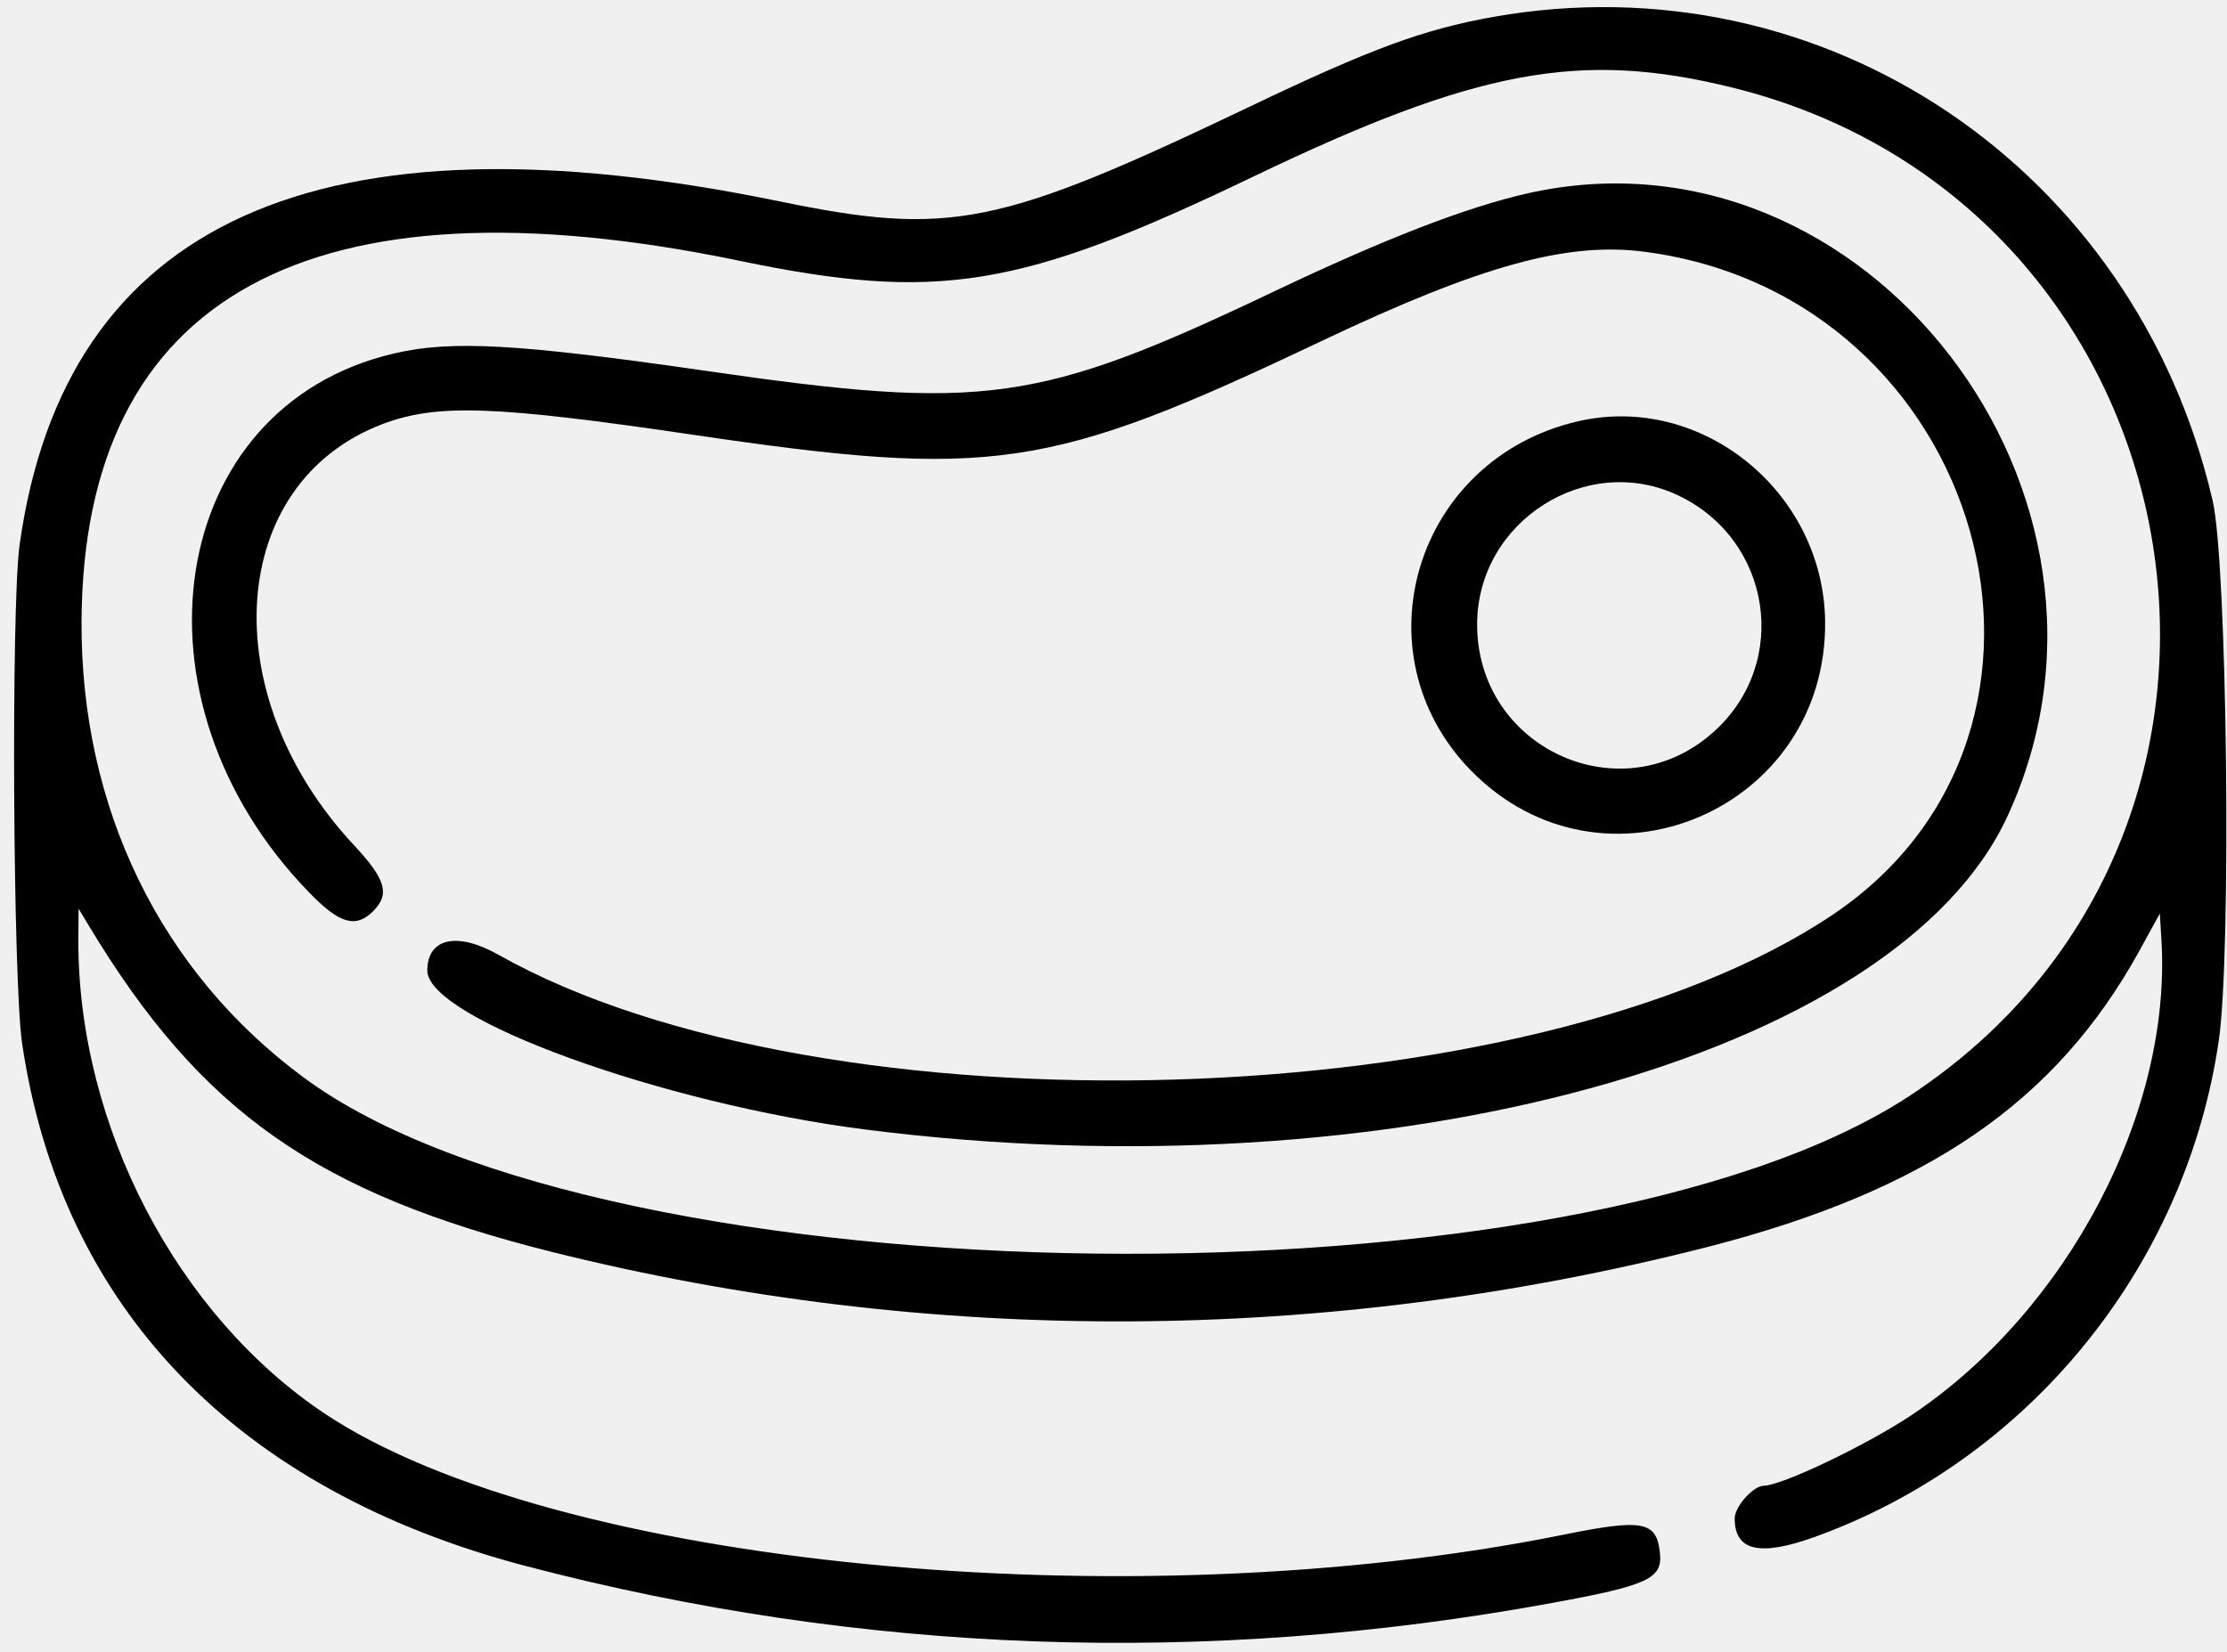
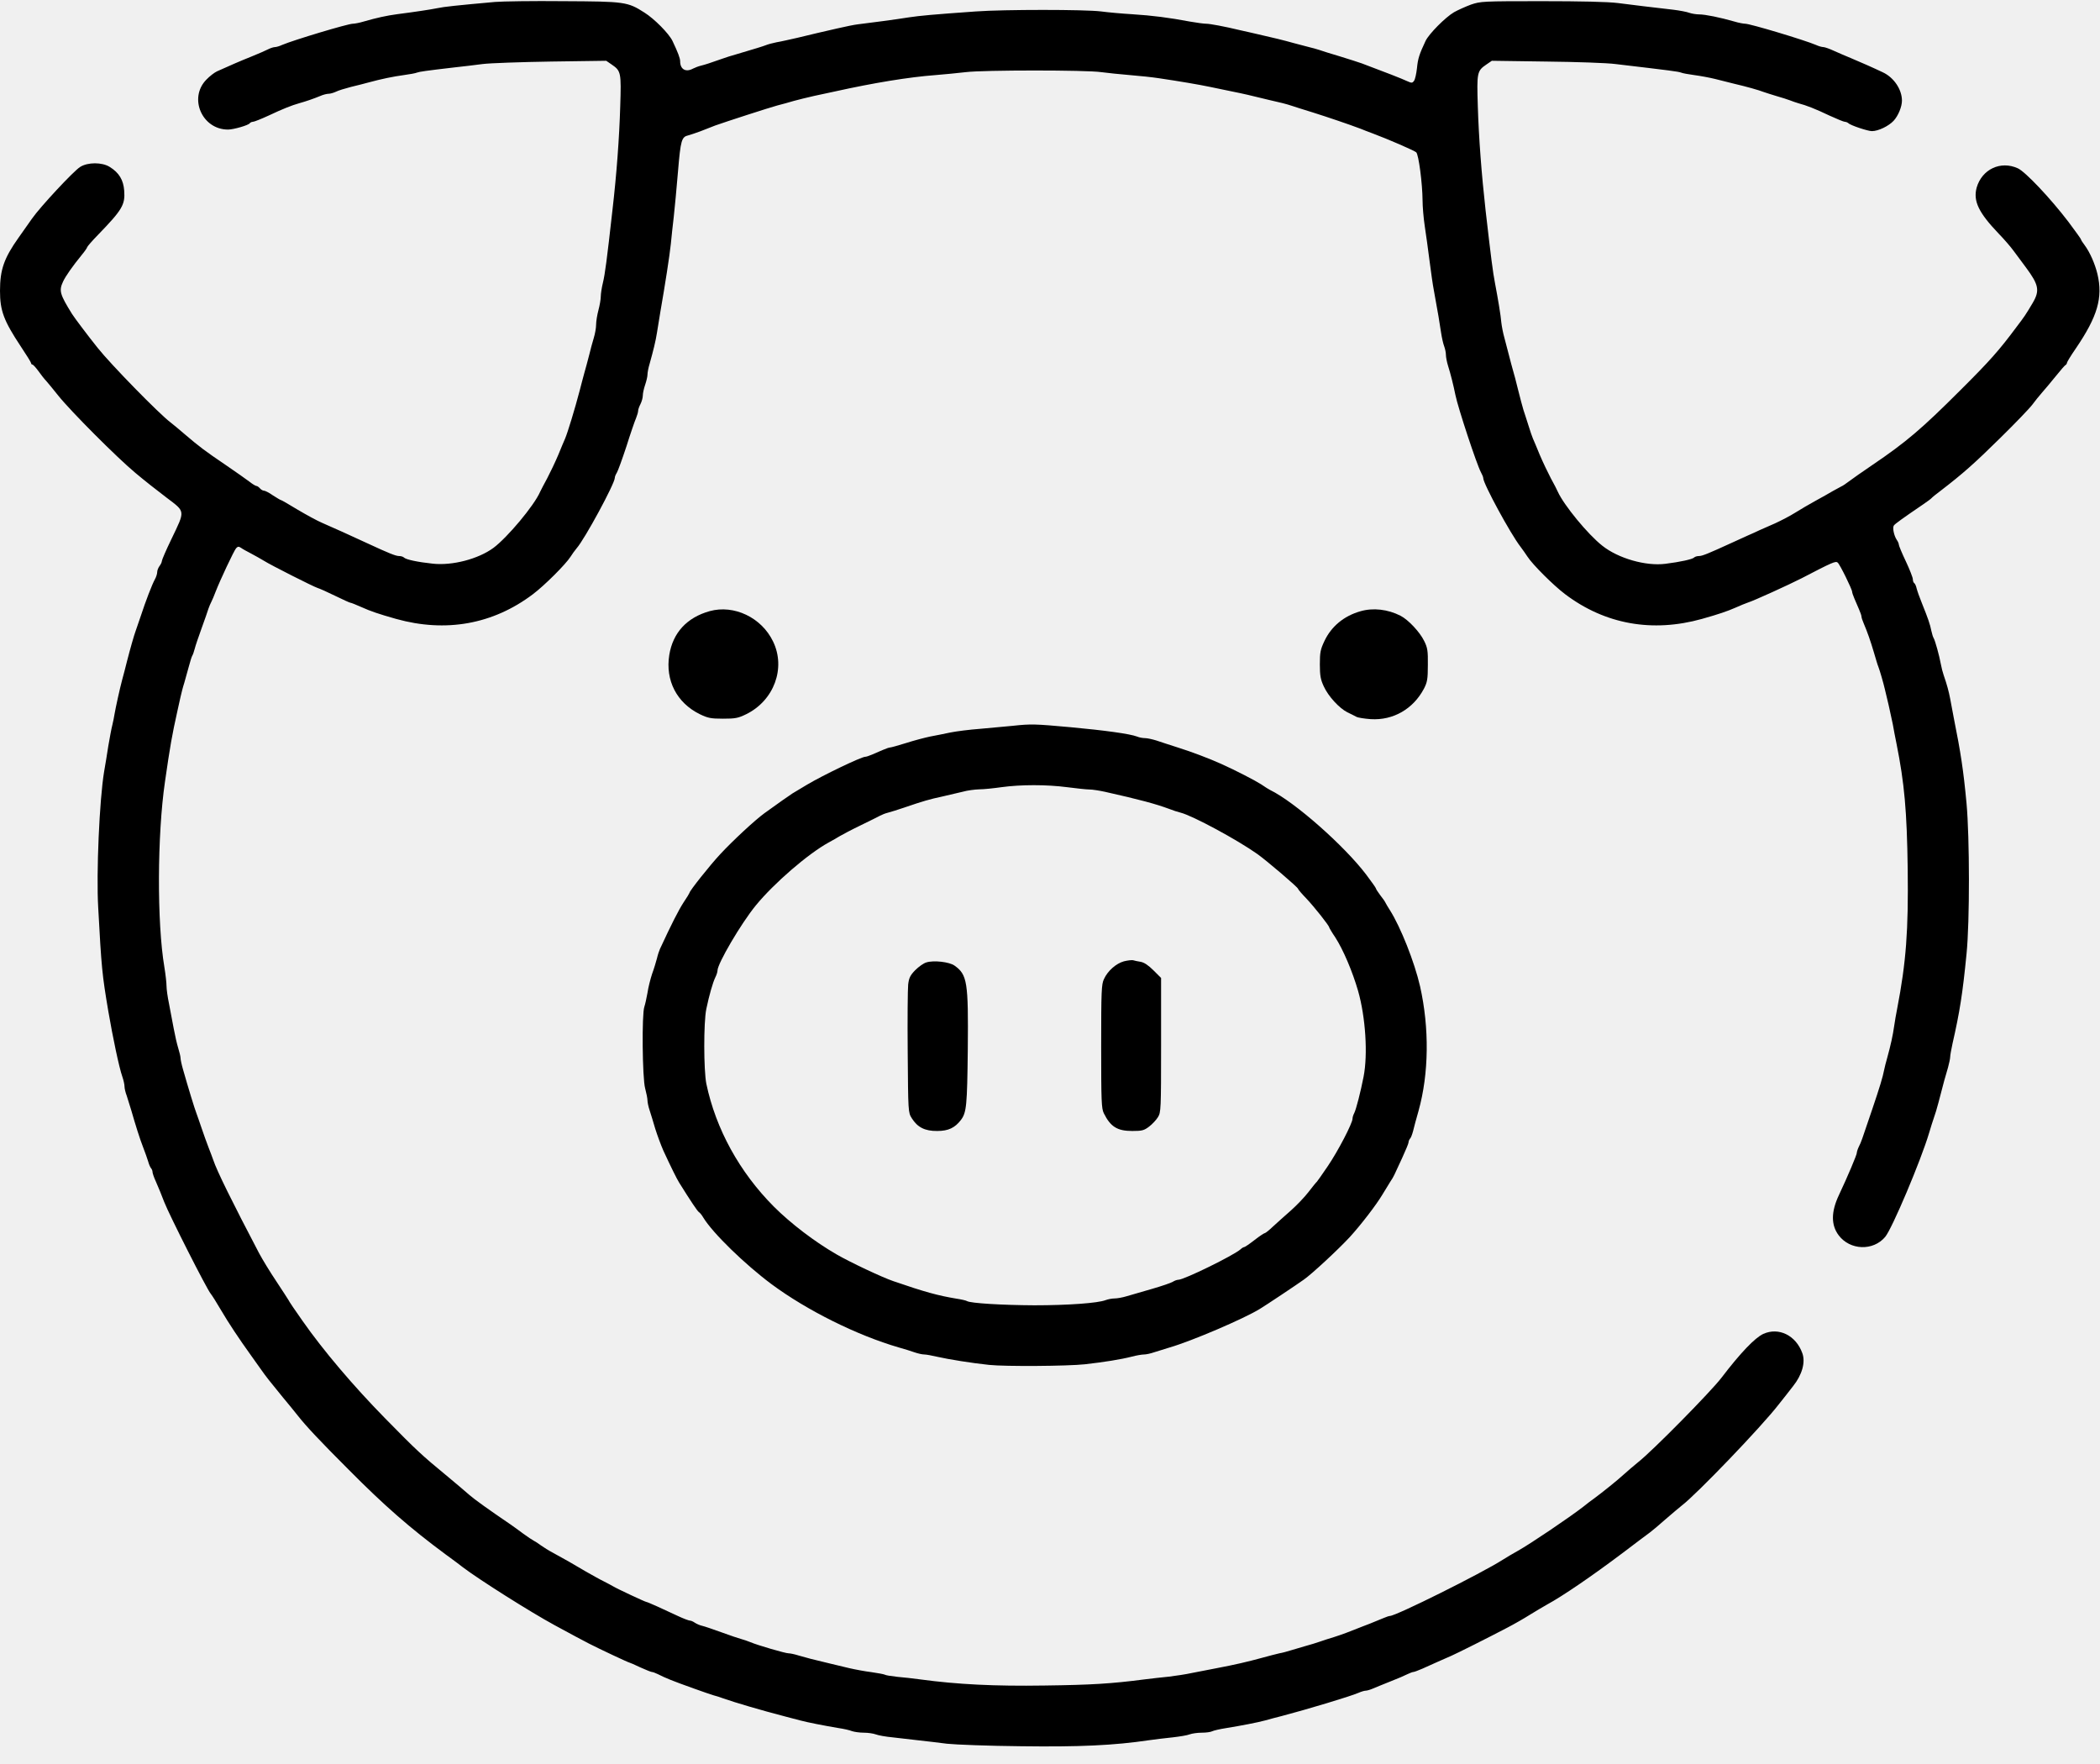
- <svg xmlns="http://www.w3.org/2000/svg" width="151" height="112" viewBox="0 0 151 112" fill="none">
-   <g clip-path="url(#clip0_81_27)">
-     <path d="M101.29 1.139C96.524 1.989 93.025 3.272 84.794 7.205C67.681 15.386 64.432 16.036 52.834 13.653C21.592 7.221 4.396 15.003 1.33 36.948C0.746 41.18 0.88 66.474 1.496 70.74C4.129 88.686 16.076 101.083 35.672 106.215C58.416 112.181 81.744 113.03 105.239 108.715C111.721 107.532 112.721 107.065 112.554 105.365C112.337 103.166 111.437 102.983 105.955 104.099C76.562 110.014 37.588 106.215 22.058 95.901C12.011 89.219 5.295 76.355 5.312 63.792L5.329 61.626L6.029 62.792C13.627 75.406 21.475 80.921 37.471 84.92C63.065 91.302 89.909 91.185 115.786 84.57C130.633 80.754 139.381 74.772 145.046 64.508L146.446 61.959L146.546 63.625C147.313 75.372 140.198 88.919 129.55 96.018C126.501 98.034 120.835 100.75 119.586 100.766C118.869 100.783 117.619 102.183 117.619 102.983C117.619 105.182 119.302 105.582 123.018 104.249C137.548 99.017 148.212 85.92 150.445 70.557C151.312 64.608 151.012 38.214 150.029 33.965C144.796 11.404 123.685 -2.81 101.29 1.139ZM117.453 5.938C149.662 13.903 157.06 56.293 129.4 74.373C106.755 89.169 41.32 88.403 20.608 73.09C10.877 65.908 5.462 54.777 5.529 42.13C5.645 20.068 21.042 11.637 50.135 17.686C63.615 20.485 69.181 19.569 84.96 11.987C100.123 4.705 107.155 3.389 117.453 5.938Z" fill="black" />
-     <path d="M103.623 13.103C99.424 14.053 93.975 16.153 86.277 19.819C70.38 27.383 66.698 27.883 47.852 25.151C35.155 23.318 30.573 23.051 26.674 23.984C11.294 27.6 8.211 47.429 20.975 60.542C23.025 62.659 24.124 62.975 25.307 61.792C26.457 60.642 26.157 59.626 23.974 57.293C14.443 47.045 15.426 32.766 25.924 28.766C29.623 27.367 33.505 27.5 46.969 29.483C67.298 32.482 71.114 31.916 89.559 23.151C100.44 17.986 106.305 16.369 111.587 17.086C134.632 20.152 142.914 49.478 124.285 62.025C103.839 75.772 55.884 77.222 33.772 64.741C30.989 63.175 28.973 63.625 28.973 65.825C28.973 69.074 44.919 74.856 58.666 76.605C94.125 81.138 128.584 71.673 136.115 55.36C146.179 33.565 126.517 7.988 103.623 13.103Z" fill="black" />
-     <path d="M106.955 28.583C95.958 31.149 91.959 44.296 99.74 52.261C108.672 61.392 123.901 54.96 123.751 42.13C123.635 33.332 115.337 26.617 106.955 28.583ZM113.787 33.599C120.136 36.615 121.402 44.963 116.203 49.628C109.955 55.26 100.107 50.761 100.157 42.297C100.19 35.348 107.572 30.649 113.787 33.599Z" fill="black" />
+ <svg xmlns="http://www.w3.org/2000/svg" width="100" height="84" viewBox="0 0 100 84" fill="none">
+   <g clip-path="url(#clip0_131_20)">
+     <path d="M23.569 0.093C21.753 0.256 21.13 0.322 20.826 0.389C20.493 0.456 19.811 0.56 18.899 0.678C18.41 0.745 17.958 0.841 17.313 1.027C17.121 1.086 16.884 1.13 16.802 1.13C16.565 1.13 13.978 1.908 13.437 2.138C13.311 2.198 13.155 2.242 13.096 2.242C13.03 2.242 12.889 2.286 12.77 2.346C12.659 2.405 12.296 2.561 11.97 2.694C11.429 2.909 10.925 3.131 10.332 3.398C10.206 3.457 9.976 3.635 9.828 3.791C8.968 4.666 9.62 6.17 10.858 6.17C11.117 6.17 11.844 5.963 11.896 5.866C11.925 5.829 11.992 5.8 12.044 5.8C12.103 5.8 12.437 5.666 12.792 5.503C13.452 5.192 13.874 5.021 14.267 4.91C14.564 4.829 14.949 4.695 15.253 4.569C15.386 4.51 15.564 4.465 15.646 4.465C15.727 4.465 15.883 4.421 15.994 4.369C16.105 4.31 16.431 4.213 16.713 4.139C17.002 4.073 17.365 3.976 17.528 3.932C18.18 3.754 18.736 3.643 19.226 3.576C19.507 3.539 19.789 3.487 19.855 3.457C19.974 3.413 20.27 3.369 21.679 3.205C22.049 3.168 22.627 3.094 22.976 3.05C23.324 3.005 24.792 2.954 26.237 2.931L28.868 2.894L29.127 3.072C29.572 3.376 29.587 3.45 29.535 5.058C29.491 6.548 29.364 8.282 29.164 10.009C28.898 12.388 28.809 13.055 28.712 13.456C28.653 13.693 28.608 13.997 28.608 14.123C28.608 14.256 28.557 14.545 28.497 14.768C28.438 14.99 28.386 15.301 28.386 15.464C28.386 15.62 28.334 15.901 28.275 16.094C28.216 16.279 28.119 16.65 28.053 16.917C27.986 17.184 27.882 17.562 27.823 17.769C27.771 17.969 27.667 18.34 27.608 18.584C27.371 19.489 27.03 20.6 26.911 20.882C26.874 20.963 26.726 21.312 26.585 21.66C26.437 22.009 26.2 22.505 26.059 22.772C25.911 23.039 25.762 23.335 25.718 23.424C25.436 24.076 24.154 25.603 23.494 26.092C22.776 26.619 21.538 26.945 20.604 26.841C19.9 26.767 19.337 26.648 19.24 26.552C19.196 26.507 19.092 26.478 19.003 26.478C18.848 26.478 18.529 26.352 17.491 25.87C16.543 25.433 16.024 25.195 15.342 24.899C15.112 24.803 14.586 24.514 14.171 24.269C13.756 24.017 13.4 23.809 13.37 23.809C13.348 23.809 13.178 23.706 12.992 23.587C12.815 23.461 12.622 23.365 12.57 23.365C12.511 23.365 12.429 23.313 12.377 23.254C12.325 23.194 12.251 23.142 12.214 23.142C12.17 23.142 12.014 23.046 11.866 22.928C11.718 22.816 11.214 22.461 10.747 22.142C9.761 21.475 9.479 21.26 8.82 20.697C8.553 20.467 8.242 20.207 8.116 20.111C7.575 19.704 5.277 17.354 4.647 16.561C4.15 15.938 3.565 15.16 3.432 14.953C2.846 14.011 2.802 13.841 3.002 13.411C3.12 13.152 3.461 12.67 3.884 12.151C4.032 11.973 4.15 11.803 4.15 11.773C4.15 11.744 4.38 11.477 4.662 11.188C5.825 9.987 5.966 9.75 5.914 9.075C5.877 8.571 5.67 8.223 5.225 7.949C4.862 7.719 4.18 7.719 3.817 7.949C3.513 8.134 1.905 9.861 1.519 10.417C1.371 10.632 1.082 11.032 0.882 11.321C0.193 12.292 0 12.841 0 13.848C0 14.797 0.178 15.271 0.993 16.502C1.26 16.902 1.482 17.258 1.482 17.295C1.482 17.332 1.512 17.361 1.542 17.361C1.579 17.361 1.705 17.502 1.831 17.673C1.957 17.851 2.12 18.058 2.201 18.14C2.275 18.221 2.535 18.54 2.779 18.844C3.365 19.578 5.566 21.786 6.448 22.52C6.833 22.846 7.5 23.372 7.923 23.691C8.842 24.388 8.827 24.284 8.16 25.677C7.908 26.196 7.708 26.663 7.708 26.715C7.708 26.767 7.656 26.878 7.597 26.952C7.538 27.034 7.486 27.16 7.486 27.241C7.486 27.315 7.441 27.471 7.382 27.575C7.241 27.827 6.93 28.642 6.707 29.324C6.611 29.613 6.5 29.931 6.463 30.035C6.381 30.258 6.211 30.851 6.04 31.517C5.974 31.784 5.877 32.162 5.818 32.37C5.699 32.815 5.507 33.697 5.455 34C5.44 34.119 5.388 34.356 5.351 34.519C5.307 34.682 5.225 35.134 5.158 35.52C5.099 35.905 5.01 36.454 4.958 36.743C4.736 38.077 4.58 41.575 4.677 43.228C4.832 46.096 4.862 46.4 5.158 48.156C5.373 49.409 5.67 50.825 5.825 51.269C5.885 51.44 5.929 51.647 5.929 51.736C5.929 51.825 5.974 52.025 6.033 52.173C6.085 52.329 6.181 52.64 6.248 52.863C6.455 53.582 6.656 54.226 6.819 54.642C6.908 54.864 7.011 55.168 7.056 55.309C7.093 55.449 7.16 55.598 7.197 55.635C7.234 55.679 7.263 55.753 7.263 55.812C7.263 55.864 7.33 56.065 7.419 56.257C7.604 56.687 7.656 56.813 7.819 57.236C8.064 57.865 9.843 61.379 10.035 61.608C10.087 61.668 10.309 62.016 10.524 62.386C10.88 62.994 11.377 63.743 11.947 64.536C12.066 64.699 12.274 64.995 12.422 65.203C12.703 65.603 12.822 65.744 13.467 66.537C13.704 66.819 14.03 67.219 14.193 67.426C14.579 67.915 15.209 68.59 16.602 69.983C18.299 71.695 19.529 72.77 21.234 74.03C21.56 74.267 21.931 74.541 22.049 74.638C22.82 75.223 25.259 76.765 26.407 77.388C27.356 77.906 27.63 78.047 28.053 78.269C28.527 78.514 29.935 79.174 29.98 79.174C29.994 79.174 30.224 79.27 30.484 79.396C30.75 79.515 31.002 79.618 31.04 79.618C31.084 79.618 31.21 79.663 31.328 79.722C31.729 79.922 31.981 80.026 33.055 80.411C33.441 80.552 33.863 80.693 33.982 80.73C34.108 80.76 34.308 80.826 34.426 80.871C34.99 81.071 36.25 81.442 37.391 81.738C37.599 81.79 37.91 81.871 38.095 81.923C38.458 82.02 39.214 82.168 39.919 82.287C40.17 82.323 40.467 82.39 40.571 82.435C40.682 82.472 40.934 82.509 41.134 82.509C41.334 82.509 41.586 82.546 41.705 82.59C41.816 82.635 42.179 82.701 42.505 82.731C42.831 82.768 43.38 82.828 43.728 82.872C44.076 82.909 44.691 82.983 45.099 83.035C45.507 83.079 47.093 83.139 48.62 83.154C51.384 83.191 53.044 83.117 54.734 82.865C55.023 82.828 55.52 82.761 55.846 82.731C56.172 82.694 56.535 82.635 56.646 82.59C56.765 82.546 57.024 82.509 57.224 82.509C57.432 82.509 57.654 82.479 57.721 82.442C57.795 82.405 58.084 82.338 58.366 82.294C59.099 82.175 59.87 82.027 60.256 81.923C60.441 81.871 60.789 81.775 61.034 81.716C62.227 81.404 64.295 80.782 64.688 80.612C64.821 80.552 64.977 80.508 65.036 80.508C65.095 80.508 65.251 80.463 65.385 80.404C65.518 80.345 65.896 80.196 66.222 80.063C66.548 79.937 66.911 79.781 67.022 79.722C67.141 79.663 67.267 79.618 67.304 79.618C67.349 79.618 67.534 79.544 67.727 79.463C68.164 79.263 68.823 78.974 69.112 78.847C69.372 78.736 70.921 77.958 71.781 77.506C72.107 77.336 72.588 77.061 72.855 76.891C73.122 76.728 73.493 76.505 73.678 76.402C74.404 76.009 75.805 75.053 77.273 73.948C77.865 73.496 78.451 73.059 78.562 72.978C78.681 72.889 79.022 72.607 79.318 72.34C79.615 72.081 79.963 71.792 80.082 71.695C80.771 71.177 83.884 67.938 84.706 66.871C84.899 66.633 85.203 66.24 85.388 66.003C85.818 65.462 85.981 64.869 85.826 64.439C85.522 63.587 84.699 63.187 83.965 63.52C83.565 63.706 82.876 64.425 81.972 65.611C81.468 66.27 78.696 69.087 78.006 69.628C77.806 69.791 77.502 70.05 77.339 70.198C77.05 70.465 76.324 71.051 75.901 71.362C75.783 71.443 75.561 71.614 75.405 71.74C74.738 72.259 72.87 73.519 72.285 73.845C72.047 73.978 71.721 74.171 71.558 74.275C70.55 74.919 66.474 76.95 66.185 76.95C66.148 76.95 66.007 76.995 65.874 77.054C65.74 77.113 65.444 77.232 65.221 77.321C64.999 77.402 64.747 77.506 64.666 77.536C64.288 77.691 63.887 77.84 63.517 77.958C63.294 78.025 62.991 78.121 62.85 78.173C62.709 78.225 62.39 78.321 62.146 78.388C61.901 78.462 61.582 78.551 61.441 78.596C61.301 78.64 61.064 78.707 60.923 78.729C60.782 78.759 60.397 78.862 60.07 78.951C59.418 79.129 58.818 79.27 57.921 79.44C57.595 79.5 57.076 79.603 56.772 79.663C56.468 79.73 55.964 79.804 55.661 79.841C55.357 79.87 54.823 79.93 54.475 79.974C52.933 80.174 51.984 80.234 49.739 80.263C47.36 80.3 45.596 80.211 43.839 79.974C43.513 79.93 43.009 79.87 42.72 79.848C42.438 79.818 42.164 79.774 42.127 79.744C42.083 79.722 41.801 79.67 41.497 79.626C41.193 79.589 40.719 79.5 40.43 79.433C40.148 79.366 39.726 79.263 39.503 79.211C38.74 79.033 38.355 78.929 38.029 78.833C37.843 78.773 37.628 78.729 37.547 78.729C37.399 78.729 36.072 78.344 35.724 78.195C35.62 78.151 35.442 78.091 35.316 78.055C35.197 78.025 34.76 77.877 34.352 77.728C33.945 77.58 33.53 77.439 33.426 77.417C33.322 77.395 33.174 77.328 33.093 77.276C33.011 77.217 32.907 77.172 32.855 77.172C32.803 77.172 32.544 77.076 32.277 76.95C32.01 76.824 31.581 76.632 31.314 76.505C31.047 76.387 30.81 76.283 30.78 76.283C30.728 76.283 29.379 75.653 29.201 75.542C29.142 75.505 28.942 75.401 28.757 75.305C28.571 75.216 28.193 75.001 27.904 74.838C27.319 74.49 26.8 74.193 26.318 73.934C26.133 73.837 25.889 73.682 25.762 73.593C25.637 73.496 25.481 73.4 25.422 73.37C25.362 73.341 25.125 73.185 24.903 73.022C24.68 72.852 24.414 72.666 24.31 72.592C23.294 71.903 22.59 71.399 22.338 71.177C22.175 71.028 21.694 70.628 21.279 70.28C20.093 69.302 19.855 69.087 18.336 67.537C16.832 66.003 15.401 64.321 14.401 62.891C14.06 62.409 13.763 61.971 13.741 61.912C13.711 61.86 13.452 61.46 13.163 61.023C12.874 60.593 12.503 59.985 12.34 59.681C11.073 57.265 10.324 55.753 10.154 55.234C10.117 55.131 10.02 54.864 9.931 54.642C9.843 54.419 9.694 53.997 9.598 53.715C9.502 53.426 9.39 53.115 9.353 53.011C9.279 52.833 8.953 51.766 8.716 50.928C8.649 50.699 8.597 50.454 8.597 50.38C8.597 50.313 8.545 50.098 8.486 49.906C8.427 49.72 8.331 49.298 8.271 48.972C8.212 48.646 8.108 48.119 8.049 47.801C7.982 47.482 7.93 47.104 7.93 46.963C7.93 46.815 7.886 46.407 7.827 46.051C7.471 43.939 7.486 39.759 7.856 37.224C8.101 35.52 8.19 35.016 8.449 33.852C8.494 33.645 8.56 33.348 8.597 33.185C8.634 33.022 8.709 32.718 8.775 32.518C8.835 32.311 8.931 31.955 8.998 31.718C9.057 31.488 9.131 31.258 9.161 31.214C9.19 31.169 9.235 31.028 9.272 30.895C9.301 30.769 9.45 30.332 9.598 29.924C9.746 29.516 9.894 29.094 9.924 28.99C9.961 28.886 10.02 28.738 10.065 28.657C10.102 28.583 10.198 28.368 10.265 28.182C10.48 27.627 11.139 26.226 11.243 26.107C11.325 26.018 11.369 26.018 11.473 26.085C11.54 26.137 11.77 26.263 11.97 26.366C12.177 26.478 12.444 26.626 12.562 26.7C12.903 26.915 14.912 27.93 15.12 27.997C15.223 28.027 15.601 28.197 15.964 28.375C16.328 28.553 16.654 28.701 16.683 28.701C16.72 28.701 16.958 28.797 17.21 28.909C17.654 29.109 18.025 29.235 18.862 29.472C21.227 30.132 23.472 29.731 25.37 28.301C25.933 27.878 26.941 26.87 27.171 26.507C27.245 26.389 27.371 26.211 27.46 26.107C27.852 25.662 29.276 23.024 29.276 22.757C29.276 22.698 29.32 22.594 29.372 22.512C29.424 22.431 29.631 21.86 29.831 21.253C30.024 20.637 30.232 20.037 30.291 19.904C30.343 19.778 30.387 19.622 30.387 19.563C30.387 19.503 30.439 19.355 30.498 19.244C30.558 19.125 30.61 18.94 30.61 18.836C30.61 18.725 30.662 18.495 30.721 18.325C30.78 18.154 30.832 17.932 30.832 17.843C30.832 17.747 30.876 17.51 30.936 17.317C31.106 16.709 31.225 16.235 31.284 15.842C31.314 15.635 31.388 15.19 31.447 14.842C31.669 13.567 31.884 12.196 31.944 11.618C31.973 11.291 32.04 10.706 32.084 10.321C32.129 9.935 32.218 8.964 32.285 8.171C32.411 6.667 32.455 6.518 32.781 6.444C32.87 6.422 33.13 6.333 33.352 6.252C33.574 6.163 33.893 6.037 34.056 5.977C34.575 5.792 36.635 5.125 37.021 5.021C37.228 4.969 37.576 4.873 37.799 4.806C38.021 4.747 38.458 4.636 38.762 4.569C39.066 4.503 39.518 4.406 39.763 4.354C41.601 3.947 43.269 3.672 44.543 3.576C44.973 3.539 45.625 3.48 45.989 3.435C46.841 3.331 51.747 3.331 52.437 3.435C52.726 3.472 53.341 3.539 53.808 3.576C54.275 3.613 54.897 3.68 55.179 3.724C56.135 3.865 57.098 4.028 57.625 4.139C57.914 4.199 58.395 4.295 58.699 4.362C59.218 4.465 59.5 4.532 60.441 4.762C60.648 4.814 60.93 4.88 61.071 4.91C61.212 4.947 61.434 5.006 61.553 5.051C61.679 5.095 62.109 5.229 62.516 5.355C63.22 5.577 64.206 5.911 64.777 6.126C64.918 6.185 65.169 6.281 65.333 6.341C66.126 6.637 67.349 7.171 67.438 7.252C67.556 7.356 67.734 8.734 67.741 9.542C67.741 9.824 67.786 10.372 67.845 10.765C67.904 11.151 68.008 11.899 68.075 12.433C68.142 12.959 68.231 13.582 68.275 13.804C68.468 14.849 68.564 15.434 68.623 15.842C68.66 16.087 68.727 16.383 68.772 16.494C68.816 16.613 68.853 16.791 68.853 16.895C68.853 16.998 68.897 17.235 68.957 17.428C69.075 17.799 69.209 18.332 69.305 18.807C69.424 19.407 70.328 22.142 70.521 22.49C70.58 22.594 70.632 22.72 70.632 22.772C70.632 23.031 71.921 25.41 72.403 26.033C72.507 26.174 72.663 26.389 72.737 26.507C72.974 26.878 73.974 27.878 74.538 28.301C76.435 29.731 78.681 30.132 81.045 29.472C81.86 29.242 82.246 29.109 82.638 28.938C82.861 28.835 83.128 28.731 83.231 28.694C83.506 28.612 85.195 27.841 85.788 27.538C87.256 26.774 87.412 26.707 87.508 26.789C87.612 26.87 88.197 28.064 88.197 28.182C88.197 28.219 88.242 28.36 88.301 28.494C88.36 28.627 88.457 28.857 88.523 29.012C88.59 29.161 88.642 29.316 88.642 29.361C88.642 29.405 88.686 29.546 88.746 29.68C88.924 30.102 89.064 30.495 89.235 31.073C89.324 31.377 89.413 31.681 89.442 31.74C89.524 31.955 89.687 32.526 89.754 32.815C89.791 32.978 89.872 33.326 89.939 33.593C89.998 33.86 90.087 34.26 90.132 34.482C90.169 34.705 90.25 35.12 90.309 35.409C90.687 37.298 90.806 38.618 90.843 41.375C90.88 44.317 90.769 45.814 90.339 48.045C90.295 48.268 90.228 48.638 90.198 48.861C90.139 49.29 90.035 49.765 89.865 50.38C89.805 50.58 89.746 50.832 89.724 50.936C89.657 51.291 89.502 51.795 89.153 52.826C88.627 54.382 88.634 54.367 88.523 54.59C88.464 54.708 88.419 54.849 88.419 54.901C88.419 54.99 87.99 56.013 87.567 56.909C87.189 57.71 87.189 58.34 87.56 58.829C88.101 59.541 89.198 59.578 89.768 58.903C90.094 58.525 91.481 55.242 91.866 53.937C91.94 53.693 92.036 53.374 92.088 53.233C92.14 53.093 92.244 52.759 92.311 52.492C92.54 51.603 92.651 51.195 92.763 50.832C92.814 50.639 92.866 50.41 92.866 50.328C92.866 50.254 92.918 49.965 92.978 49.691C93.319 48.194 93.459 47.319 93.645 45.414C93.8 43.88 93.793 39.892 93.645 38.262C93.496 36.669 93.37 35.846 93.037 34.186C92.978 33.882 92.903 33.474 92.866 33.274C92.8 32.933 92.718 32.614 92.555 32.148C92.511 32.022 92.451 31.792 92.422 31.629C92.348 31.221 92.147 30.495 92.081 30.391C92.051 30.346 91.999 30.183 91.97 30.043C91.91 29.731 91.814 29.457 91.525 28.738C91.406 28.449 91.295 28.131 91.266 28.012C91.243 27.901 91.191 27.79 91.154 27.767C91.117 27.745 91.088 27.663 91.088 27.582C91.088 27.508 90.939 27.122 90.754 26.73C90.569 26.344 90.421 25.981 90.421 25.937C90.421 25.885 90.376 25.781 90.317 25.7C90.191 25.507 90.109 25.129 90.183 25.025C90.228 24.951 90.621 24.669 91.569 24.024C91.777 23.884 91.955 23.75 91.977 23.721C91.999 23.691 92.207 23.52 92.436 23.35C93.467 22.557 94.03 22.06 95.246 20.86C95.972 20.148 96.661 19.429 96.78 19.266C96.906 19.096 97.113 18.836 97.239 18.696C97.365 18.555 97.662 18.199 97.891 17.917C98.121 17.628 98.336 17.384 98.366 17.376C98.395 17.361 98.425 17.317 98.425 17.28C98.425 17.243 98.61 16.939 98.84 16.605C99.885 15.071 100.145 14.175 99.878 13.048C99.759 12.559 99.522 12.018 99.27 11.677C99.174 11.551 99.092 11.425 99.092 11.395C99.092 11.373 98.818 10.995 98.492 10.558C97.632 9.431 96.446 8.179 96.09 8.016C95.268 7.638 94.378 8.06 94.126 8.935C93.956 9.572 94.215 10.12 95.171 11.121C95.438 11.395 95.757 11.766 95.89 11.951C96.024 12.136 96.283 12.485 96.468 12.729C97.084 13.559 97.143 13.834 96.794 14.427C96.446 15.012 96.409 15.064 96.038 15.553C95.201 16.68 94.749 17.191 93.348 18.584C91.51 20.422 90.769 21.052 89.161 22.142C88.694 22.461 88.19 22.809 88.049 22.92C87.908 23.031 87.738 23.142 87.678 23.165C87.619 23.194 87.434 23.298 87.271 23.387C87.108 23.483 86.745 23.691 86.455 23.847C86.174 24.002 85.737 24.254 85.492 24.41C85.247 24.566 84.817 24.788 84.528 24.921C84.247 25.047 83.913 25.195 83.787 25.247C83.669 25.307 83.417 25.418 83.231 25.499C83.046 25.581 82.683 25.751 82.416 25.87C81.364 26.352 81.06 26.478 80.904 26.478C80.815 26.478 80.712 26.507 80.667 26.552C80.585 26.633 80.015 26.759 79.303 26.848C78.37 26.967 77.058 26.589 76.302 25.988C75.605 25.44 74.471 24.054 74.182 23.417C74.145 23.328 73.997 23.039 73.848 22.772C73.708 22.505 73.471 22.009 73.322 21.66C73.181 21.312 73.033 20.963 72.996 20.882C72.959 20.8 72.863 20.519 72.781 20.252C72.7 19.985 72.588 19.659 72.544 19.518C72.499 19.377 72.388 18.948 72.292 18.57C72.196 18.184 72.092 17.769 72.047 17.636C72.01 17.502 71.921 17.184 71.855 16.917C71.788 16.65 71.684 16.265 71.632 16.064C71.573 15.857 71.514 15.546 71.492 15.36C71.462 14.997 71.343 14.293 71.188 13.47C71.091 12.974 71.002 12.277 70.743 10.024C70.55 8.297 70.417 6.556 70.372 5.058C70.321 3.45 70.335 3.376 70.78 3.072L71.04 2.894L73.633 2.931C75.064 2.946 76.546 2.998 76.932 3.05C79.563 3.361 79.918 3.406 80.052 3.457C80.119 3.487 80.4 3.539 80.682 3.576C80.963 3.613 81.408 3.695 81.675 3.761C81.942 3.828 82.342 3.932 82.564 3.984C83.172 4.125 83.765 4.295 83.973 4.377C84.076 4.414 84.358 4.503 84.603 4.577C84.847 4.643 85.129 4.74 85.233 4.777C85.336 4.821 85.522 4.88 85.64 4.918C86.011 5.014 86.448 5.184 87.115 5.503C87.471 5.666 87.797 5.8 87.849 5.8C87.901 5.8 87.975 5.829 88.019 5.866C88.116 5.97 88.946 6.244 89.138 6.244C89.442 6.244 89.931 6.007 90.169 5.755C90.391 5.518 90.569 5.081 90.569 4.792C90.569 4.258 90.183 3.687 89.657 3.443C89.19 3.22 88.583 2.954 88.123 2.761C87.901 2.672 87.545 2.516 87.33 2.42C87.123 2.324 86.893 2.242 86.826 2.242C86.759 2.242 86.596 2.198 86.47 2.138C85.929 1.908 83.343 1.13 83.105 1.13C83.024 1.13 82.787 1.086 82.594 1.027C81.897 0.826 81.193 0.686 80.919 0.686C80.771 0.686 80.556 0.649 80.445 0.611C80.334 0.567 79.985 0.5 79.681 0.463C78.644 0.345 77.791 0.241 77.043 0.145C76.569 0.085 75.272 0.056 73.411 0.056C70.602 0.056 70.506 0.063 70.046 0.219C69.787 0.315 69.424 0.478 69.239 0.582C68.823 0.826 68.038 1.619 67.882 1.953C67.586 2.583 67.519 2.79 67.475 3.243C67.445 3.509 67.386 3.784 67.334 3.85C67.252 3.961 67.222 3.961 66.993 3.858C66.778 3.754 65.94 3.428 64.851 3.02C64.71 2.968 64.243 2.82 63.813 2.687C63.383 2.561 62.939 2.42 62.813 2.375C62.694 2.338 62.472 2.272 62.331 2.242C62.19 2.205 61.871 2.123 61.627 2.057C61.13 1.916 60.604 1.79 59.885 1.627C59.618 1.568 59.255 1.479 59.07 1.442C58.299 1.256 57.61 1.13 57.439 1.13C57.336 1.13 56.987 1.086 56.661 1.027C55.683 0.841 54.86 0.737 53.919 0.678C53.43 0.649 52.763 0.589 52.437 0.545C51.651 0.448 47.819 0.448 46.47 0.545C44.388 0.693 43.832 0.745 43.283 0.826C42.742 0.915 41.349 1.101 40.837 1.16C40.697 1.175 40.259 1.264 39.874 1.353C39.489 1.442 39.051 1.545 38.91 1.575C38.77 1.605 38.355 1.708 37.984 1.797C37.621 1.879 37.169 1.983 36.983 2.012C36.798 2.049 36.569 2.109 36.465 2.153C36.287 2.22 36.02 2.301 35.094 2.576C34.849 2.642 34.53 2.746 34.389 2.798C33.76 3.02 33.596 3.072 33.389 3.124C33.263 3.154 33.093 3.22 33.004 3.265C32.655 3.457 32.388 3.302 32.388 2.916C32.388 2.776 32.285 2.501 32.025 1.953C31.855 1.597 31.158 0.893 30.684 0.597C29.883 0.085 29.757 0.07 26.83 0.056C25.384 0.041 23.917 0.063 23.569 0.093Z" fill="black" />
+     <path d="M33.797 29.101C32.707 29.405 32.04 30.132 31.87 31.192C31.677 32.4 32.225 33.467 33.322 34.008C33.708 34.193 33.841 34.223 34.426 34.223C35.012 34.223 35.145 34.2 35.538 34.008C36.858 33.356 37.428 31.814 36.813 30.547C36.265 29.405 34.953 28.783 33.797 29.101Z" fill="black" />
+     <path d="M64.777 29.109C63.998 29.331 63.398 29.828 63.072 30.517C62.879 30.925 62.85 31.058 62.85 31.636C62.85 32.177 62.887 32.362 63.035 32.681C63.25 33.156 63.776 33.726 64.161 33.919C64.317 33.993 64.51 34.089 64.591 34.134C64.673 34.178 64.977 34.223 65.273 34.245C66.34 34.312 67.296 33.763 67.808 32.792C67.964 32.489 67.993 32.34 67.993 31.666C68.001 30.984 67.978 30.843 67.815 30.517C67.608 30.095 67.067 29.517 66.696 29.324C66.088 29.012 65.384 28.931 64.777 29.109Z" fill="black" />
+     <path d="M48.212 34.564C47.886 34.593 47.204 34.66 46.693 34.704C46.181 34.742 45.537 34.823 45.248 34.882C44.966 34.942 44.529 35.031 44.284 35.075C44.039 35.127 43.528 35.26 43.157 35.379C42.779 35.498 42.431 35.594 42.387 35.594C42.342 35.594 42.187 35.646 42.038 35.712C41.883 35.779 41.653 35.876 41.52 35.935C41.386 35.994 41.245 36.038 41.201 36.038C41.016 36.038 39.192 36.913 38.444 37.358C38.125 37.55 37.806 37.743 37.74 37.78C37.621 37.854 36.998 38.292 36.406 38.721C35.953 39.048 34.886 40.041 34.301 40.671C33.797 41.212 32.833 42.427 32.833 42.516C32.833 42.531 32.707 42.746 32.544 42.983C32.314 43.339 31.966 44.021 31.425 45.192C31.388 45.273 31.321 45.473 31.284 45.636C31.24 45.8 31.143 46.133 31.054 46.37C30.973 46.615 30.869 47.022 30.832 47.282C30.788 47.534 30.721 47.83 30.684 47.941C30.558 48.267 30.587 51.343 30.721 51.825C30.78 52.047 30.832 52.307 30.832 52.396C30.832 52.485 30.877 52.707 30.936 52.877C30.995 53.055 31.114 53.448 31.203 53.752C31.299 54.056 31.47 54.523 31.588 54.79C31.929 55.531 32.233 56.146 32.337 56.309C32.9 57.213 33.211 57.673 33.278 57.717C33.33 57.747 33.426 57.865 33.493 57.984C33.945 58.725 35.472 60.208 36.746 61.156C38.429 62.401 40.808 63.587 42.802 64.165C43.046 64.232 43.38 64.336 43.543 64.395C43.713 64.454 43.921 64.499 44.017 64.499C44.106 64.499 44.388 64.551 44.64 64.61C45.151 64.728 46.307 64.914 47.1 64.995C47.864 65.077 50.843 65.055 51.658 64.966C52.578 64.862 53.37 64.736 53.889 64.603C54.112 64.543 54.379 64.499 54.475 64.499C54.579 64.499 54.786 64.454 54.957 64.395C55.12 64.343 55.453 64.239 55.698 64.165C56.765 63.854 59.24 62.794 59.996 62.327C60.256 62.172 61.768 61.164 62.087 60.934C62.479 60.66 63.724 59.503 64.28 58.903C64.806 58.325 65.533 57.384 65.837 56.872C65.97 56.657 66.133 56.391 66.2 56.279C66.274 56.176 66.363 56.02 66.4 55.938C66.437 55.857 66.6 55.501 66.771 55.138C66.934 54.782 67.074 54.449 67.074 54.397C67.074 54.345 67.104 54.271 67.141 54.226C67.186 54.189 67.245 54.026 67.289 53.863C67.326 53.7 67.445 53.263 67.549 52.9C68.045 51.121 68.068 48.957 67.623 46.971C67.356 45.807 66.697 44.147 66.185 43.339C66.103 43.213 66.015 43.065 65.985 43.005C65.963 42.946 65.844 42.776 65.725 42.627C65.614 42.479 65.518 42.331 65.518 42.301C65.518 42.279 65.311 41.983 65.058 41.649C64.013 40.27 61.642 38.18 60.478 37.617C60.419 37.587 60.226 37.469 60.056 37.35C59.782 37.172 58.825 36.676 58.144 36.372C57.566 36.113 56.743 35.801 56.105 35.601C55.72 35.475 55.246 35.327 55.06 35.26C54.868 35.201 54.63 35.149 54.527 35.149C54.423 35.149 54.252 35.12 54.149 35.075C53.8 34.942 52.6 34.779 50.991 34.63C49.272 34.475 49.109 34.467 48.212 34.564ZM50.806 37.484C51.258 37.543 51.74 37.595 51.881 37.595C52.022 37.595 52.355 37.647 52.622 37.706C54.282 38.077 55.038 38.284 55.661 38.514C55.846 38.588 56.098 38.67 56.224 38.699C56.802 38.847 58.929 39.996 59.878 40.671C60.308 40.975 61.812 42.257 61.812 42.324C61.812 42.353 61.99 42.561 62.205 42.783C62.583 43.183 63.295 44.08 63.295 44.161C63.295 44.176 63.421 44.399 63.584 44.636C63.962 45.221 64.406 46.266 64.673 47.193C65.029 48.445 65.14 50.209 64.933 51.269C64.792 51.995 64.577 52.826 64.488 53.004C64.443 53.085 64.406 53.204 64.406 53.27C64.406 53.485 63.717 54.812 63.228 55.531C62.968 55.916 62.731 56.25 62.709 56.272C62.679 56.294 62.502 56.509 62.316 56.754C62.131 56.998 61.746 57.398 61.471 57.643C61.19 57.888 60.812 58.229 60.626 58.399C60.441 58.577 60.263 58.718 60.234 58.718C60.197 58.718 59.974 58.866 59.737 59.051C59.5 59.237 59.278 59.385 59.248 59.385C59.218 59.385 59.137 59.429 59.077 59.489C58.729 59.792 56.38 60.941 56.113 60.941C56.046 60.941 55.928 60.986 55.846 61.038C55.764 61.09 55.312 61.245 54.845 61.379C54.379 61.512 53.837 61.668 53.645 61.727C53.452 61.786 53.2 61.831 53.074 61.831C52.956 61.831 52.763 61.868 52.644 61.912C52.281 62.053 50.858 62.157 49.25 62.157C47.715 62.149 46.218 62.06 46.048 61.957C46.004 61.927 45.774 61.875 45.529 61.838C44.684 61.697 44.047 61.527 42.542 61.008C42.016 60.83 40.489 60.111 39.837 59.733C38.807 59.14 37.658 58.266 36.85 57.458C35.212 55.812 34.086 53.76 33.634 51.603C33.508 50.958 33.5 48.69 33.634 48.045C33.775 47.371 33.945 46.785 34.063 46.541C34.123 46.422 34.167 46.281 34.167 46.215C34.167 45.888 35.286 43.976 35.99 43.117C36.85 42.064 38.488 40.648 39.467 40.115C39.63 40.026 39.867 39.892 39.985 39.818C40.111 39.744 40.556 39.507 40.986 39.3C41.416 39.092 41.831 38.885 41.912 38.84C41.994 38.796 42.157 38.729 42.283 38.699C42.401 38.67 42.757 38.558 43.061 38.455C43.973 38.143 44.254 38.062 44.877 37.928C45.203 37.854 45.64 37.751 45.855 37.699C46.063 37.639 46.411 37.595 46.633 37.587C46.848 37.587 47.33 37.536 47.693 37.484C48.612 37.358 49.835 37.358 50.806 37.484Z" fill="black" />
+     <path d="M53.519 45.777C53.148 45.881 52.748 46.229 52.57 46.622C52.451 46.867 52.437 47.185 52.437 49.824C52.437 52.448 52.451 52.781 52.562 53.011C52.881 53.656 53.207 53.856 53.911 53.856C54.378 53.856 54.475 53.834 54.719 53.648C54.867 53.537 55.06 53.33 55.142 53.196C55.282 52.967 55.29 52.833 55.29 49.765V46.57L54.927 46.207C54.682 45.963 54.482 45.829 54.312 45.8C54.178 45.777 54.015 45.748 53.956 45.725C53.897 45.711 53.697 45.733 53.519 45.777Z" fill="black" />
+     <path d="M44.114 45.829C43.98 45.866 43.743 46.037 43.58 46.2C43.343 46.444 43.283 46.57 43.246 46.882C43.224 47.096 43.209 48.549 43.224 50.12C43.246 52.952 43.246 52.974 43.417 53.248C43.691 53.685 44.047 53.863 44.632 53.856C45.159 53.856 45.47 53.708 45.759 53.33C46.026 52.974 46.055 52.648 46.085 49.972C46.115 46.748 46.063 46.415 45.448 45.977C45.203 45.807 44.469 45.718 44.114 45.829Z" fill="black" />
  </g>
  <defs>
-     <clipPath id="clip0_81_27">
-       <rect width="151" height="112" fill="white" />
+     <clipPath id="clip0_131_20">
+       <rect width="100" height="83.213" fill="white" />
    </clipPath>
  </defs>
</svg>
